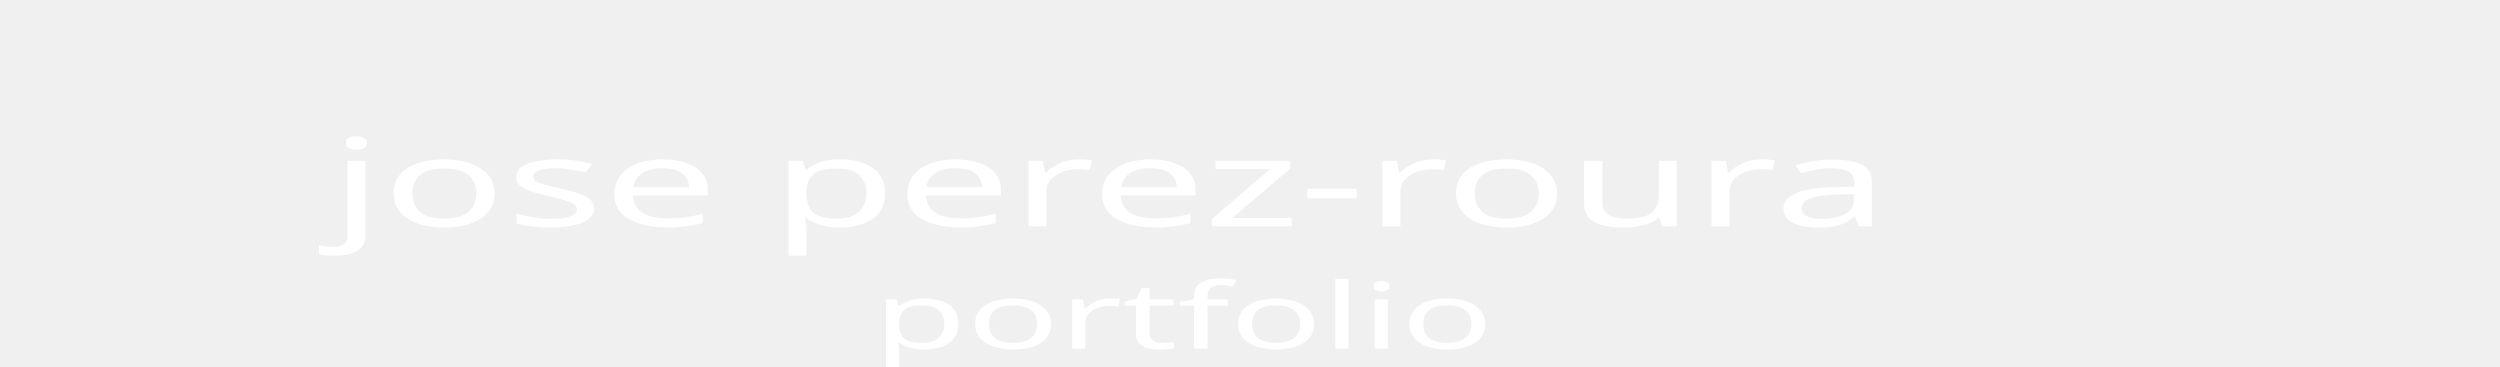
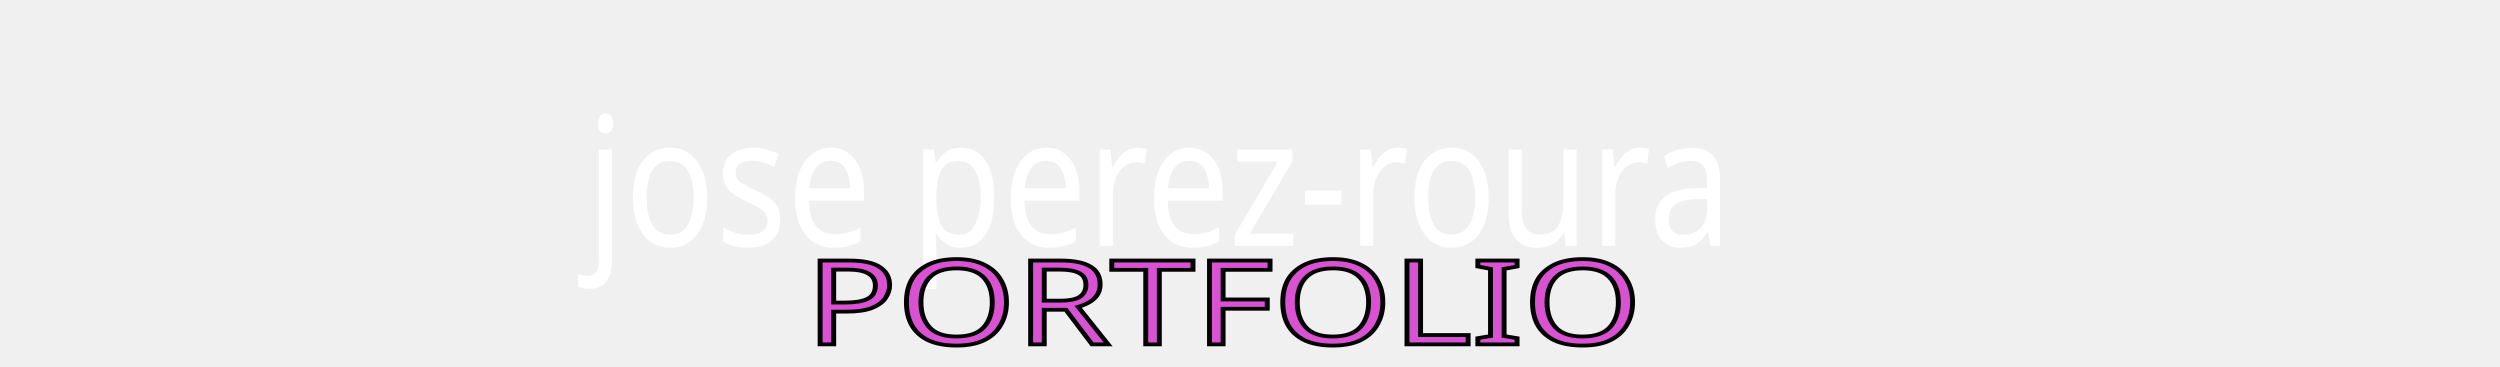
<svg xmlns="http://www.w3.org/2000/svg" version="1.1" id="Layer_1" x="0px" y="0px" viewBox="0 0 163.5 24" style="enable-background:new 0 0 163.5 24;" xml:space="preserve">
  <style type="text/css">
	.st0{fill:#FFFFFF;}
- 	.st1{font-family:'IndustryInc-Outline';}
- 	.st2{font-size:8px;}
- 	.st3{font-size:6px;}
+ 	.st1{font-family:'Amboy-Black';}
+ 	.st2{font-size:11.754px;}
+ 	.st3{fill:#D852D2;stroke:#020202;stroke-width:0.25;stroke-miterlimit:10;}
+ 	.st4{font-family:'ParkwayHotel';}
+ 	.st5{font-size:7.685px;}
</style>
-   <text transform="matrix(1.6642 0 0 1 21.5858 14.7982)" class="st0 st1 st2">jose perez-roura</text>
-   <text transform="matrix(1.6642 0 0 1 57.0855 22.7985)" class="st0 st1 st3">portfolio</text>
+   <text transform="matrix(0.8332 0 0 1 38.333 16.0781)" class="st0 st1 st2">jose perez-roura</text>
+   <text transform="matrix(1.2925 0 0 1 52.6665 22.5229)" class="st3 st4 st5">PORTFOLIO</text>
</svg>
